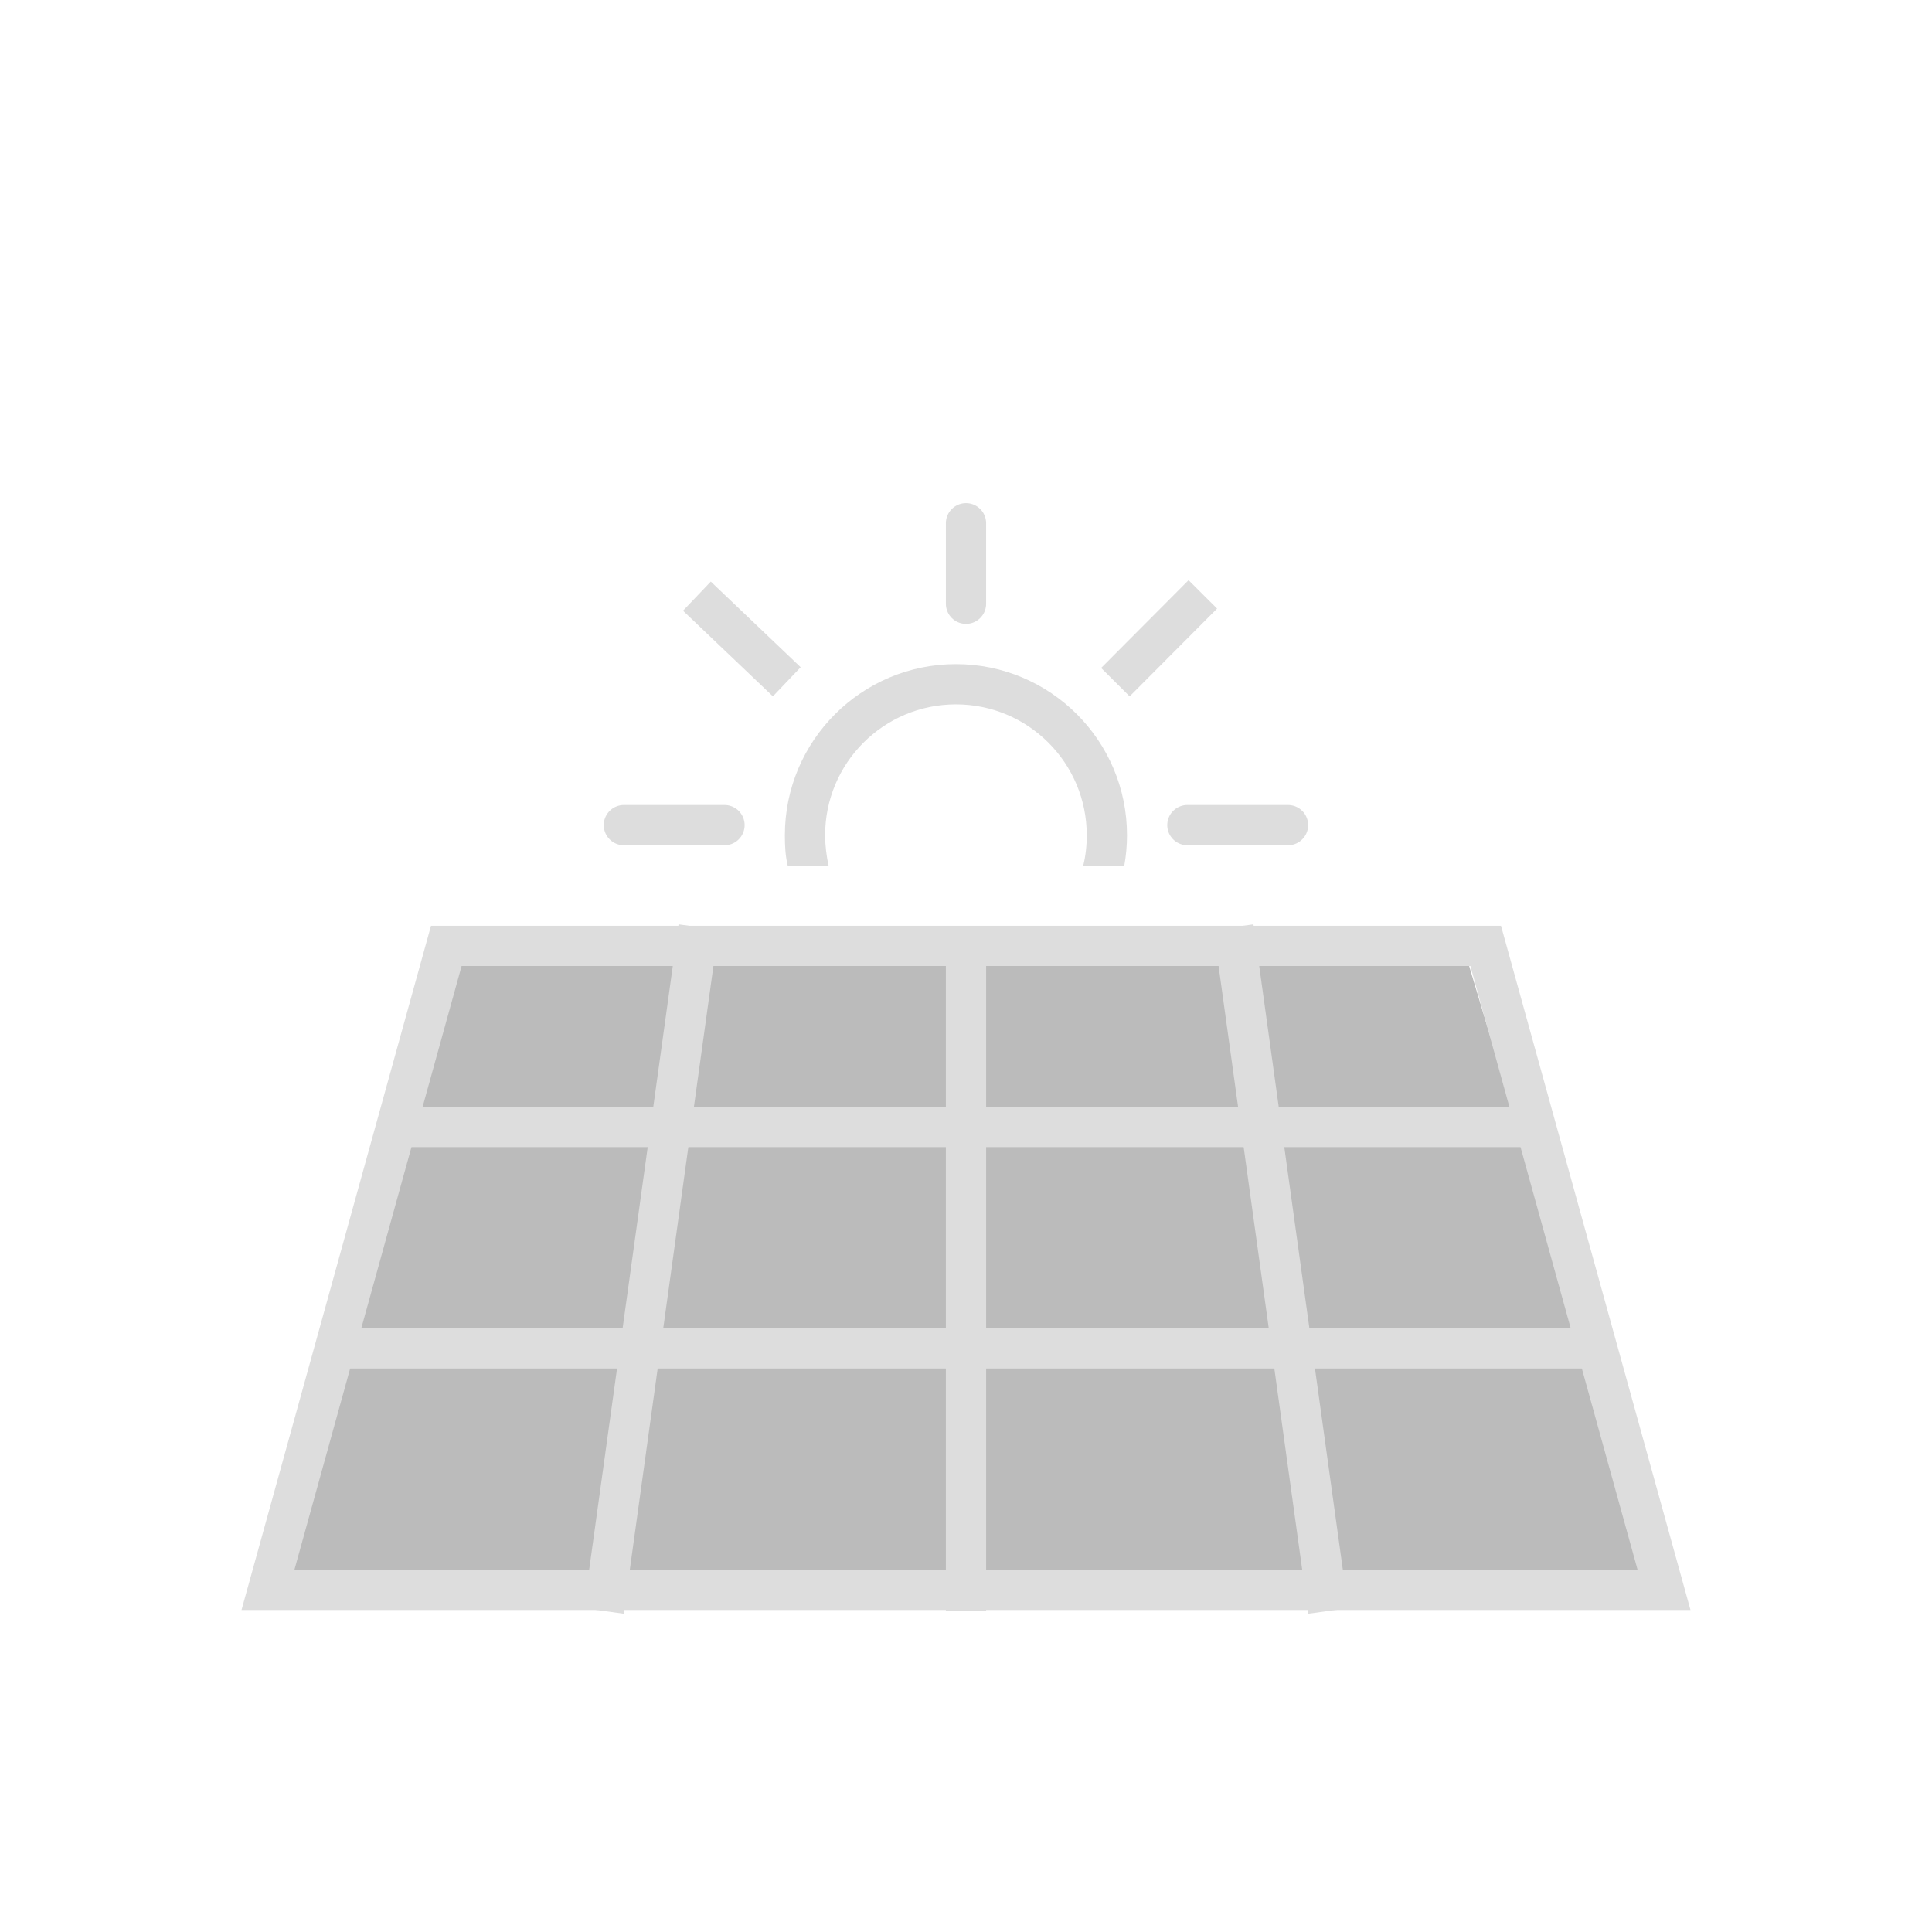
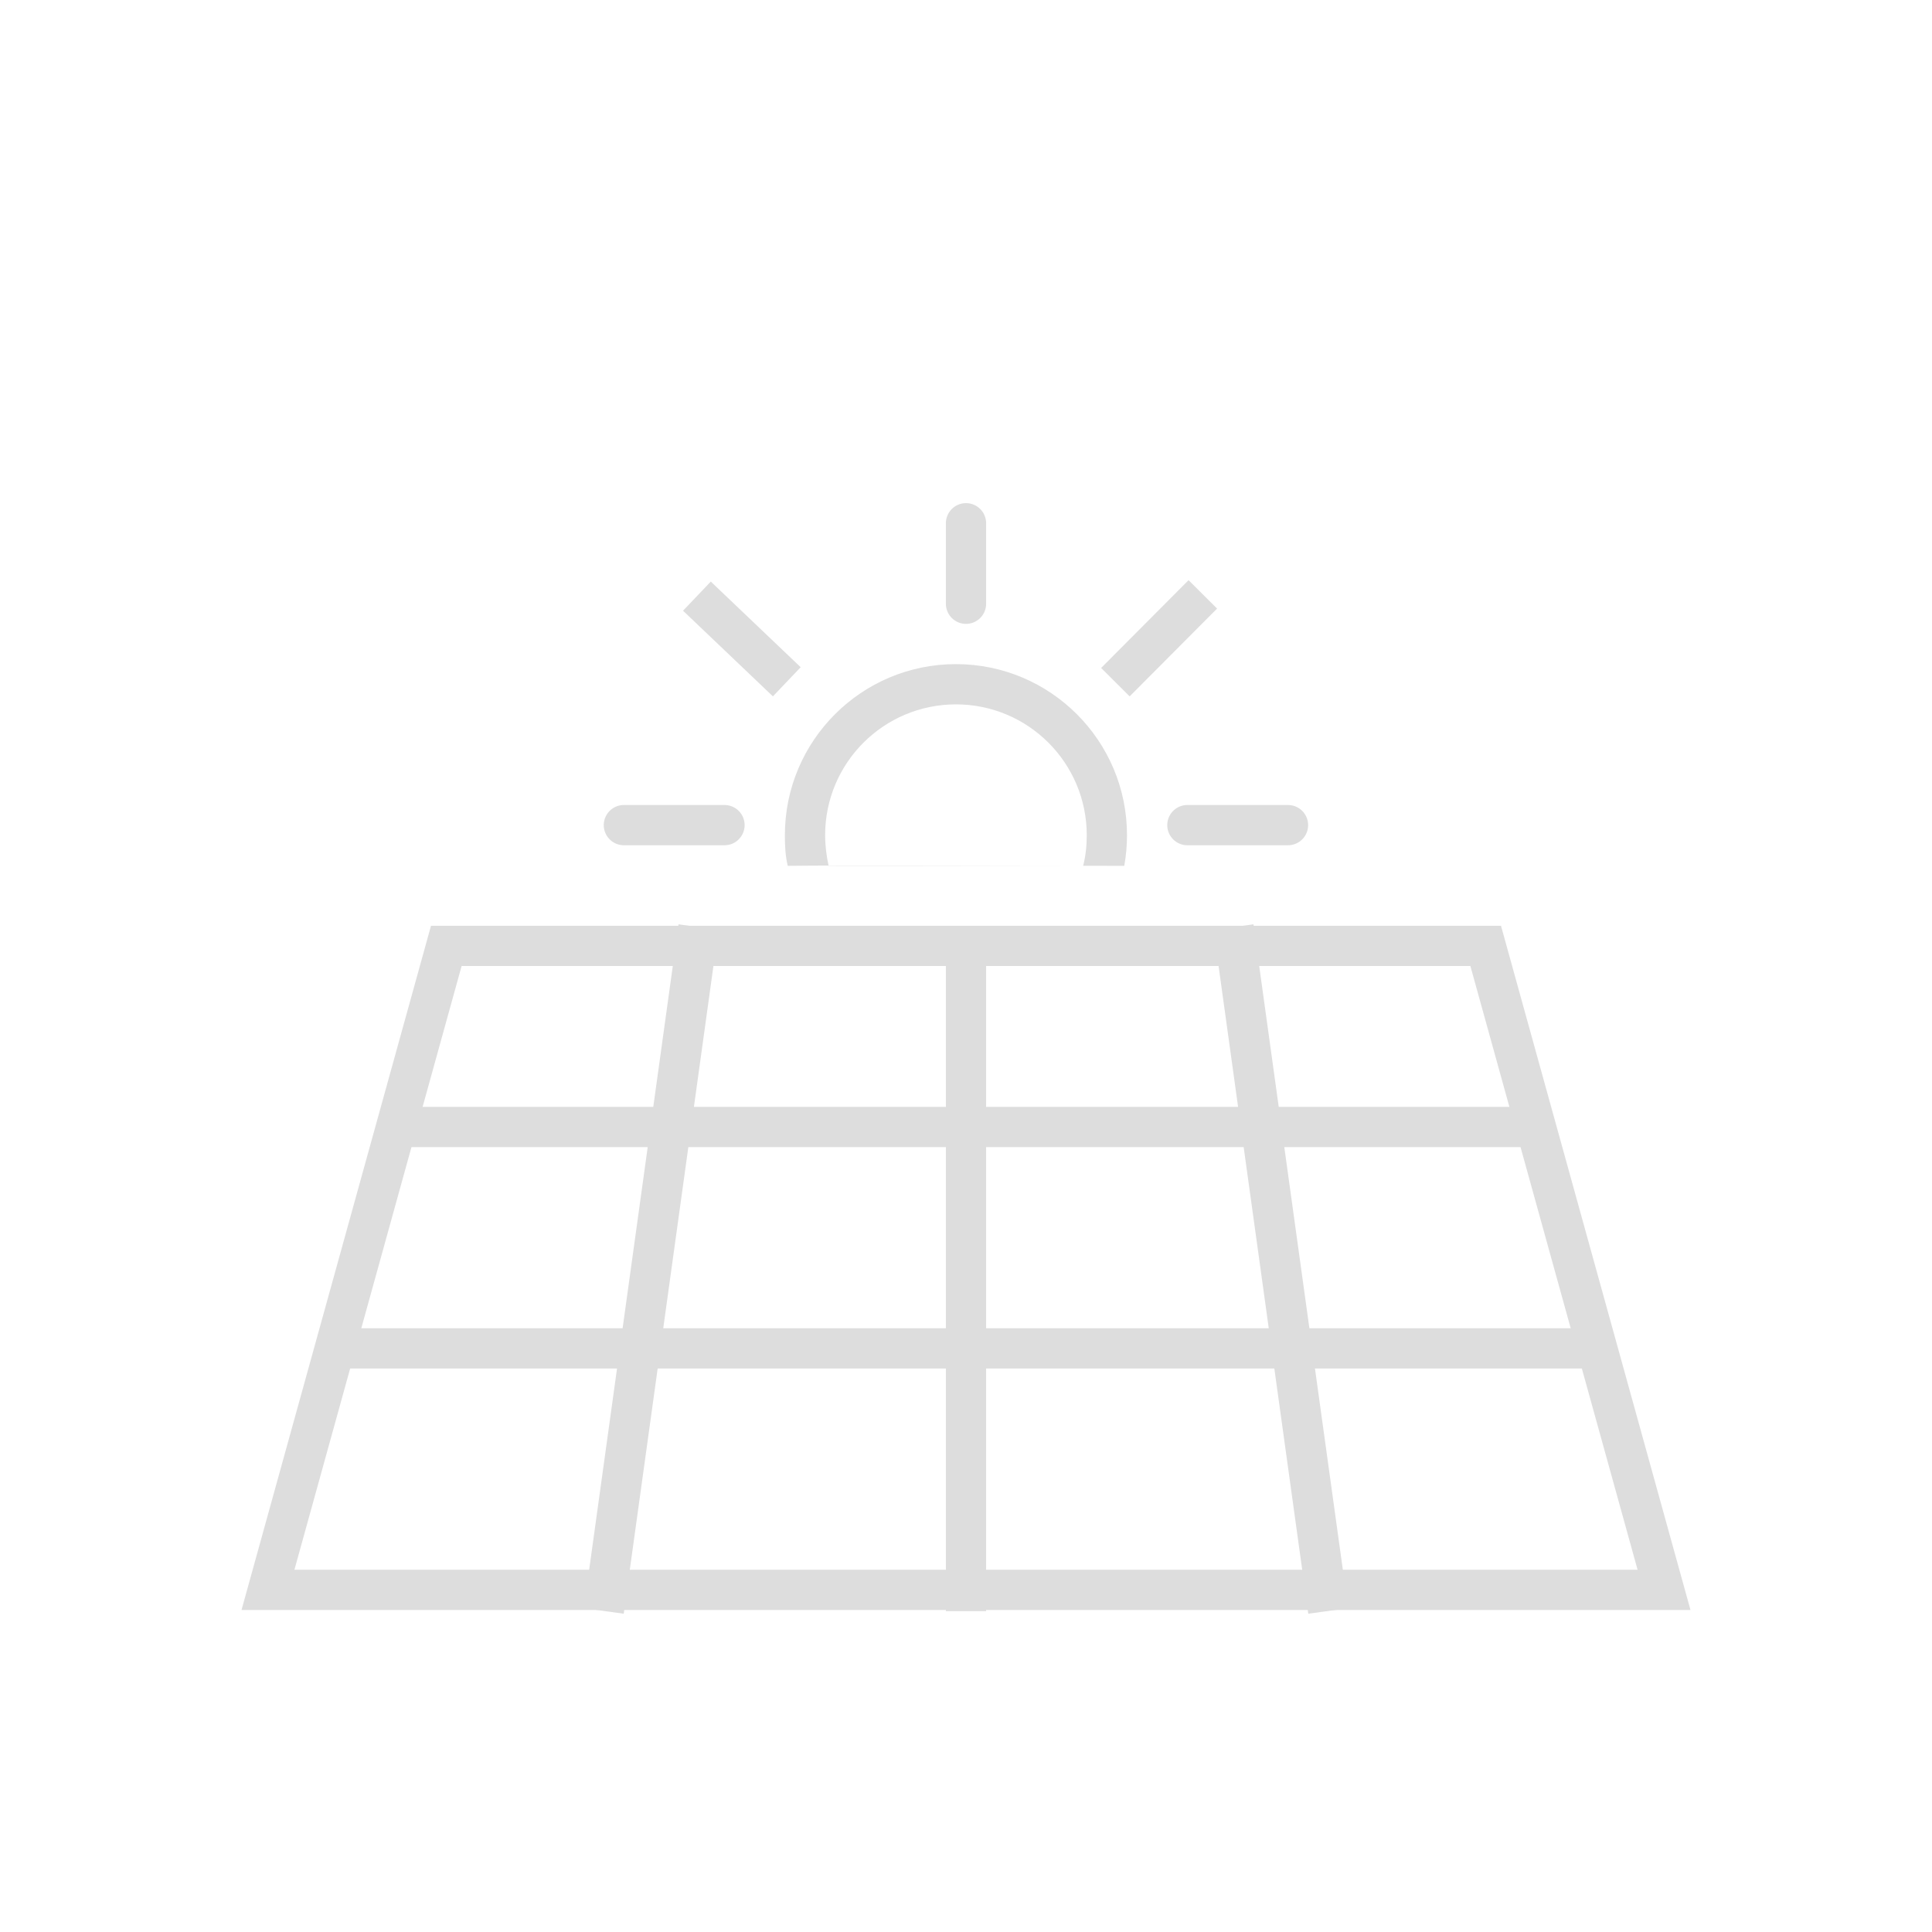
<svg xmlns="http://www.w3.org/2000/svg" width="96px" height="96px" viewBox="0 0 96 96" version="1.1">
  <defs />
  <g id="Page-1" stroke="none" stroke-width="1" fill="none" fill-rule="evenodd">
    <g id="PV">
      <g id="ico_pv_active">
        <g id="pv" transform="translate(12, 46)">
-           <polygon id="Rectangle-15-Copy" fill="#BBBBBB" points="10 2 61 2 70 32 1 32" />
+           <polygon id="Rectangle-15-Copy" points="10 2 61 2 70 32 1 32" />
          <path d="M10.177,1 L1.315,33 L70.685,33 L61.823,1 L10.177,1 Z" id="Rectangle-7" stroke="#DDDDDD" stroke-width="2" />
          <path d="M18.138,33.057 L22.571,1.057" id="Line" stroke="#DDDDDD" stroke-width="2" stroke-linecap="square" />
          <path d="M8.392,10 L63.967,10" id="Line" stroke="#DDDDDD" stroke-width="2" stroke-linecap="square" />
          <path d="M5.531,21 L66.866,21" id="Line" stroke="#DDDDDD" stroke-width="2" stroke-linecap="square" />
          <path d="M36,33.057 L36,1.057" id="Line" stroke="#DDDDDD" stroke-width="2" stroke-linecap="square" />
          <path d="M53.862,33.057 L49.429,1.057" id="Line" stroke="#DDDDDD" stroke-width="2" stroke-linecap="square" />
        </g>
        <g id="sun" transform="translate(31, 26)">
          <g id="circle" transform="translate(8, 7)" fill="#DDDDDD" fill-rule="nonzero">
            <path d="M0.144,10.023 C0.022,9.521 0,9.033 0,8.5 C0,3.806 3.806,0 8.5,0 C13.194,0 17,3.806 17,8.5 C17,9.02 16.953,9.529 16.864,10.023 C11.159,10.023 2.888,9.987 0.144,10.023 Z M8.5,10.021 C8.68,10.021 13.229,10.021 14.823,10.021 C14.946,9.52 15,9.039 15,8.5 C15,4.91 12.09,2 8.5,2 C4.91,2 2,4.91 2,8.5 C2,8.998 2.068,9.556 2.174,10.021 C4.212,10.021 5.587,10.021 8.5,10.021 Z" id="Oval-4" />
          </g>
          <g id="rays" stroke="#DDDDDD" stroke-width="2">
            <path d="M17,0 L17,4" id="Line-2" stroke-linecap="round" />
            <path d="M33,15 L28,15" id="Line-2" stroke-linecap="round" stroke-linejoin="round" />
            <path d="M5,15 L0,15" id="Line-2" stroke-linecap="round" />
            <path d="M7.371,7.188 L4.353,4.312" id="Line-2" stroke-linecap="square" />
            <path d="M28.062,7.188 L25.129,4.243" id="Line-2" stroke-linecap="square" transform="translate(26.59535, 5.715858) scale(-1, 1) translate(-26.59535, -5.715858) " />
          </g>
        </g>
      </g>
    </g>
  </g>
</svg>
